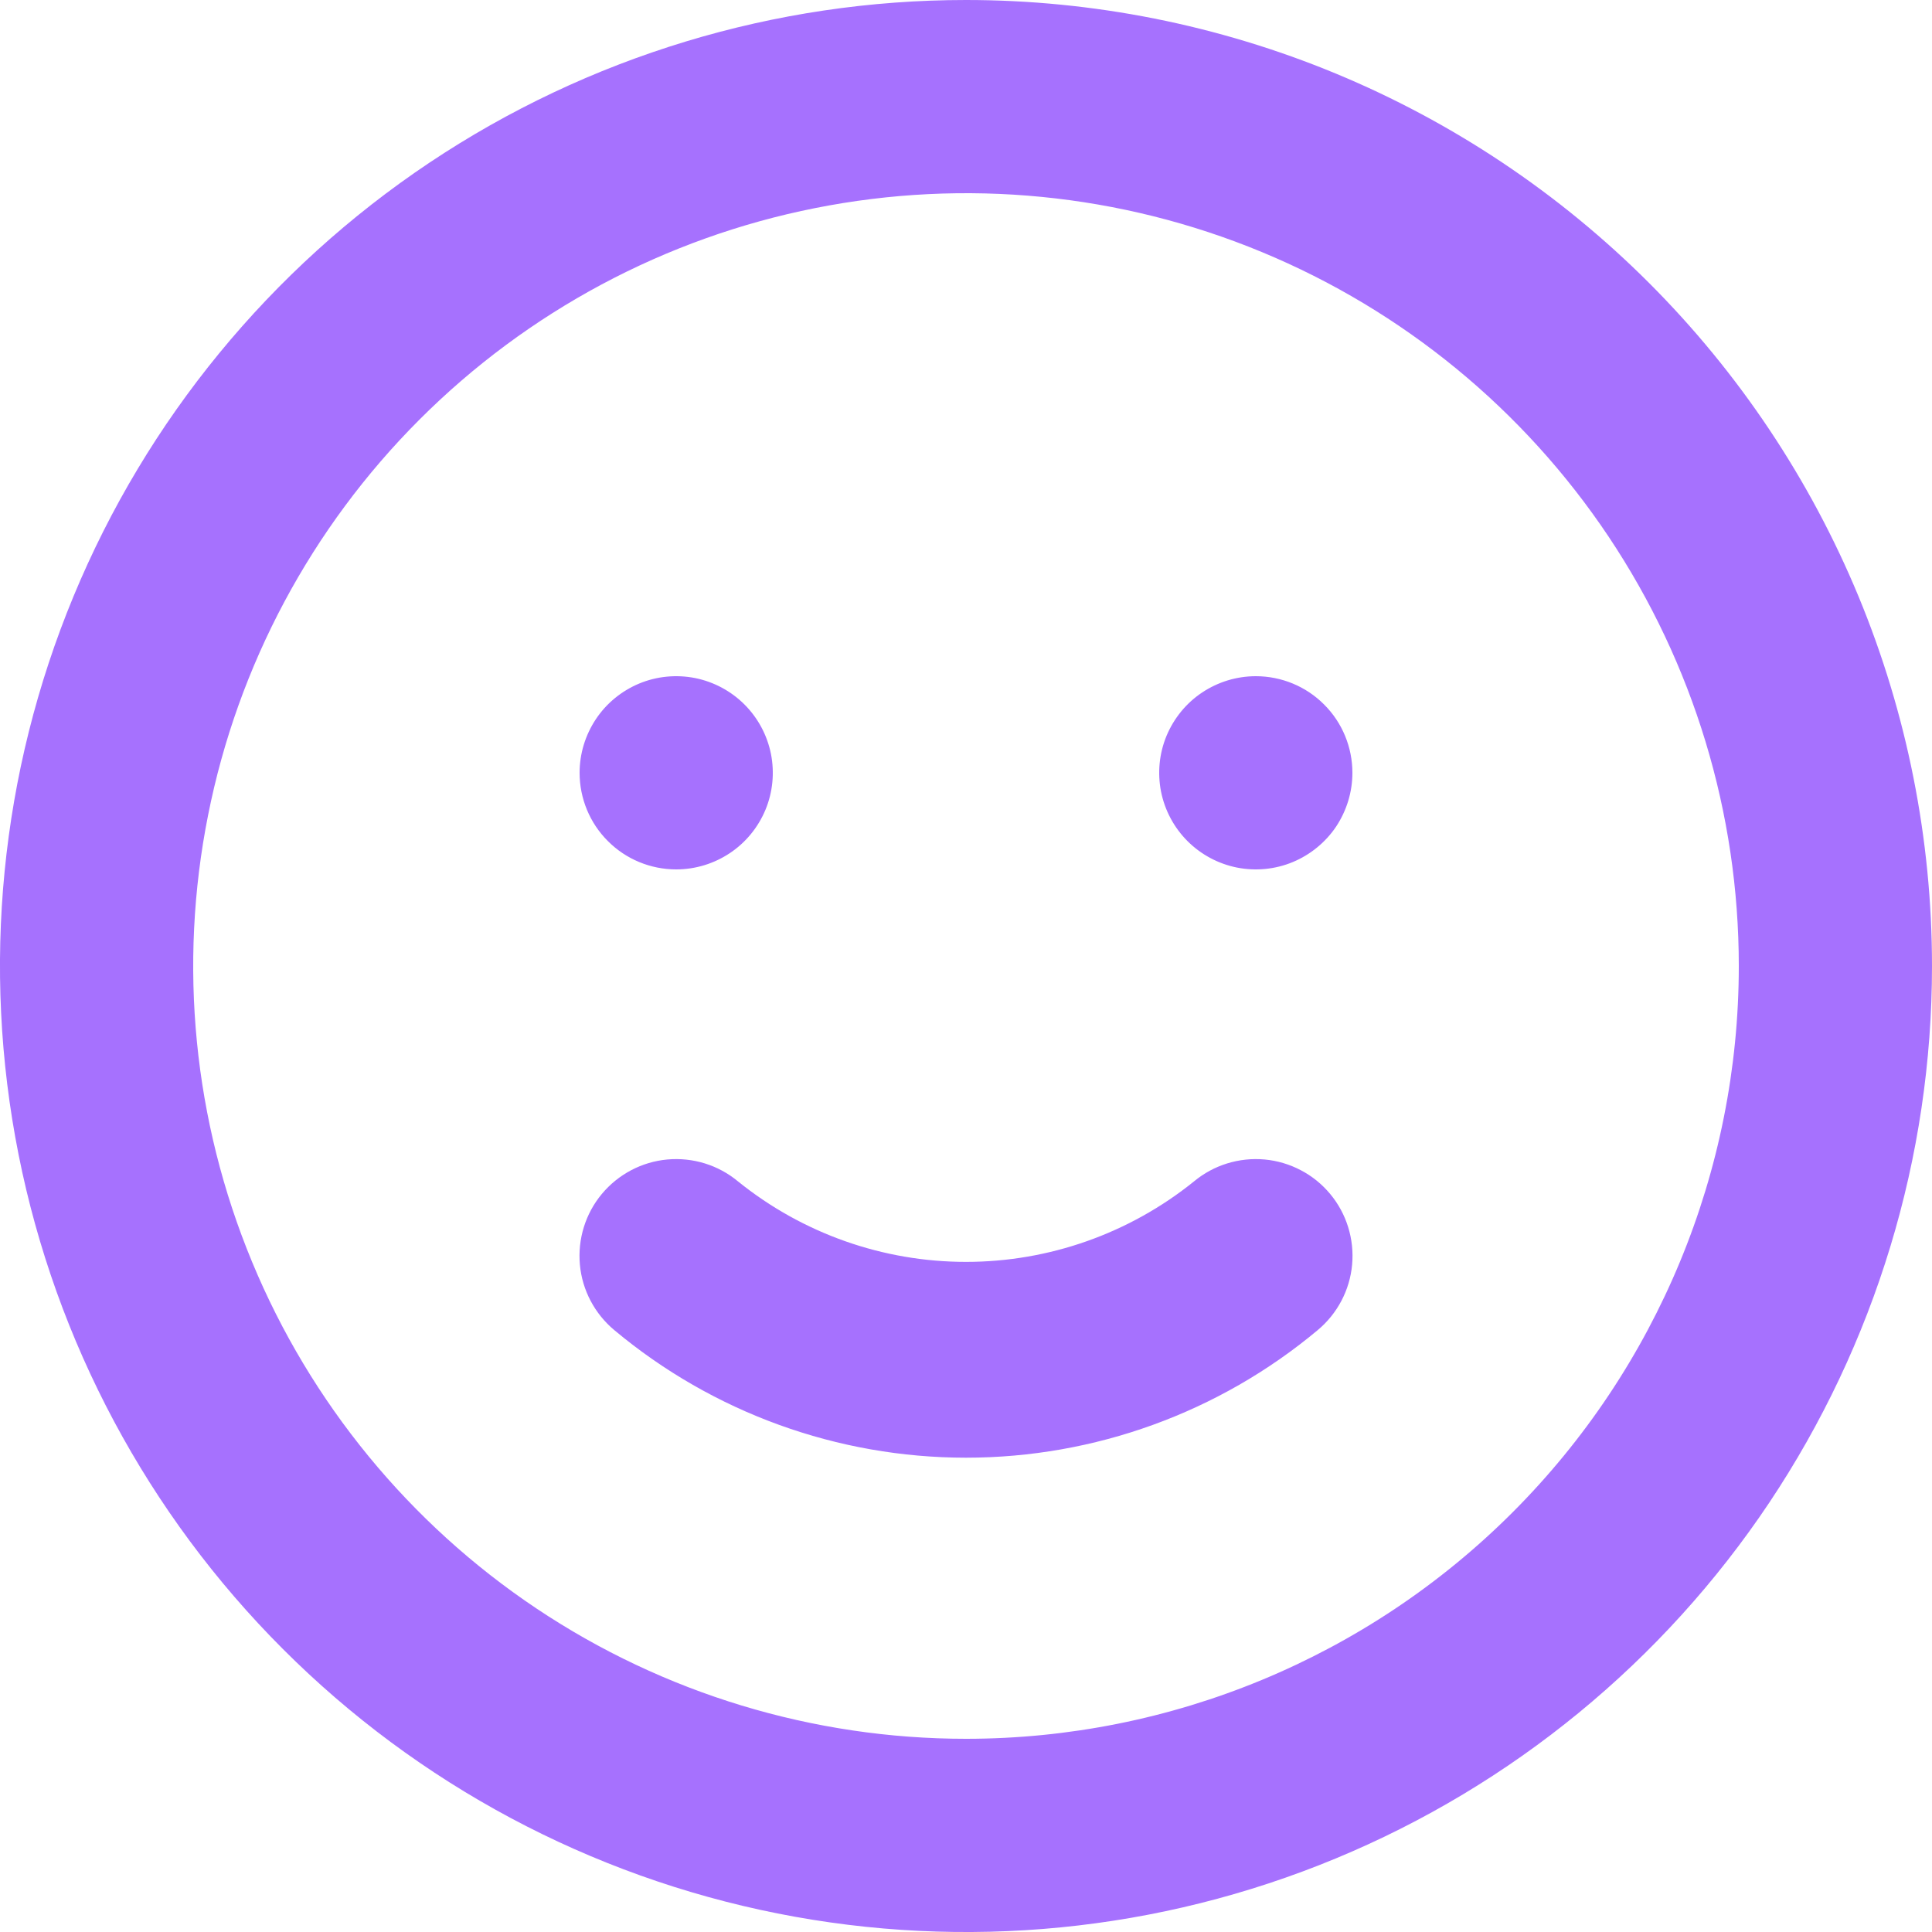
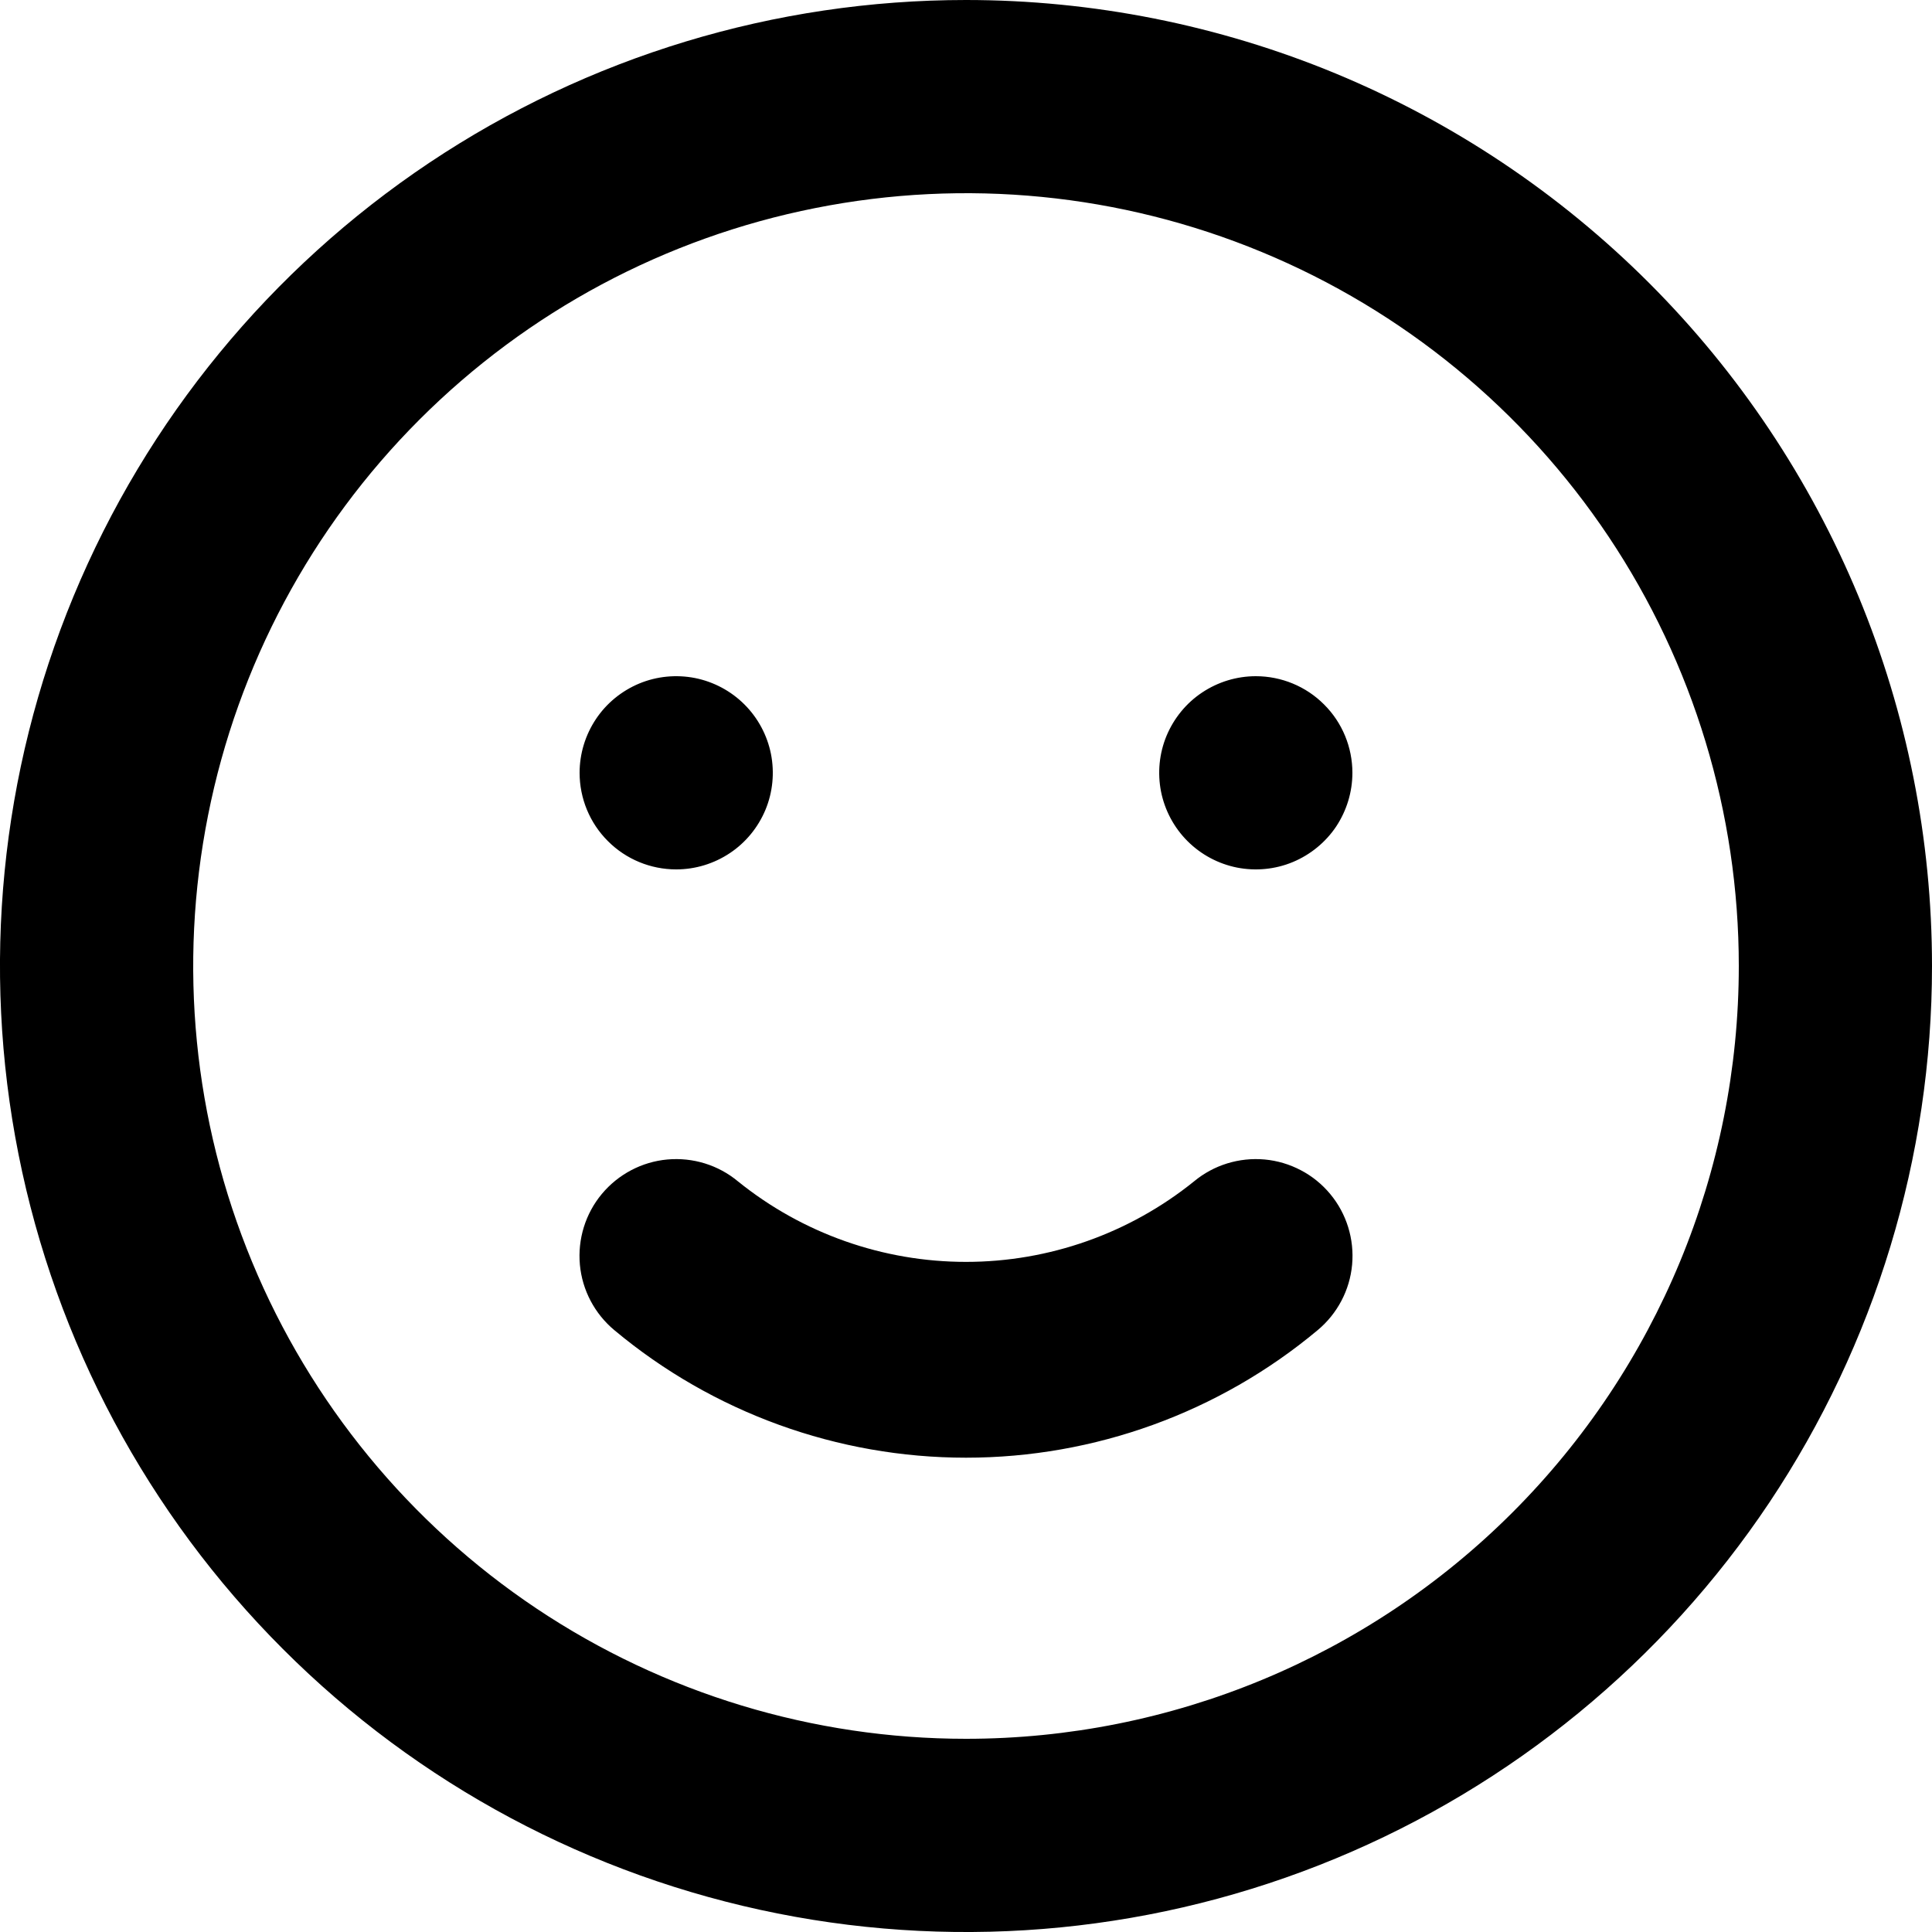
- <svg xmlns="http://www.w3.org/2000/svg" width="20" height="20" viewBox="0 0 20 20" fill="none">
-   <path d="M12.36 12.23C11.691 12.769 10.859 13.063 10 13.063C9.141 13.063 8.308 12.769 7.64 12.23C7.436 12.06 7.173 11.979 6.908 12.003C6.644 12.027 6.4 12.156 6.23 12.36C6.06 12.564 5.979 12.828 6.003 13.092C6.027 13.356 6.156 13.6 6.36 13.77C7.381 14.623 8.67 15.09 10 15.09C11.33 15.09 12.619 14.623 13.64 13.77C13.844 13.6 13.973 13.356 13.997 13.092C14.021 12.828 13.94 12.564 13.77 12.36C13.686 12.259 13.583 12.175 13.466 12.114C13.35 12.053 13.223 12.015 13.092 12.003C12.828 11.979 12.564 12.06 12.36 12.23ZM7 9C7.198 9 7.391 8.941 7.556 8.831C7.72 8.722 7.848 8.565 7.924 8.383C8 8.2 8.019 7.999 7.981 7.805C7.942 7.611 7.847 7.433 7.707 7.293C7.567 7.153 7.389 7.058 7.195 7.019C7.001 6.981 6.8 7 6.617 7.076C6.435 7.152 6.278 7.28 6.169 7.444C6.059 7.609 6 7.802 6 8C6 8.265 6.105 8.52 6.293 8.707C6.48 8.895 6.735 9 7 9ZM13 7C12.802 7 12.609 7.059 12.444 7.169C12.28 7.278 12.152 7.435 12.076 7.617C12 7.8 11.981 8.001 12.019 8.195C12.058 8.389 12.153 8.567 12.293 8.707C12.433 8.847 12.611 8.942 12.805 8.981C12.999 9.019 13.2 9 13.383 8.924C13.565 8.848 13.722 8.72 13.832 8.556C13.941 8.391 14 8.198 14 8C14 7.735 13.895 7.48 13.707 7.293C13.52 7.105 13.265 7 13 7ZM10 0C8.022 0 6.089 0.586 4.444 1.685C2.8 2.784 1.518 4.346 0.761 6.173C0.004 8 -0.194 10.011 0.192 11.951C0.578 13.891 1.53 15.672 2.929 17.071C4.327 18.47 6.109 19.422 8.049 19.808C9.989 20.194 12 19.996 13.827 19.239C15.654 18.482 17.216 17.2 18.315 15.556C19.413 13.911 20 11.978 20 10C20 8.687 19.741 7.386 19.239 6.173C18.736 4.96 18 3.858 17.071 2.929C16.142 2 15.04 1.264 13.827 0.761C12.614 0.259 11.313 0 10 0ZM10 18C8.418 18 6.871 17.531 5.555 16.652C4.24 15.773 3.214 14.523 2.609 13.062C2.003 11.6 1.845 9.991 2.154 8.439C2.462 6.887 3.224 5.462 4.343 4.343C5.462 3.224 6.887 2.462 8.439 2.154C9.991 1.845 11.6 2.003 13.062 2.609C14.523 3.214 15.773 4.24 16.652 5.555C17.531 6.871 18 8.418 18 10C18 12.122 17.157 14.157 15.657 15.657C14.157 17.157 12.122 18 10 18Z" fill="#A671FE" />
+ <svg xmlns="http://www.w3.org/2000/svg" viewBox="0 0 20 20">
+   <path d="M12.36 12.23C11.691 12.769 10.859 13.063 10 13.063C9.141 13.063 8.308 12.769 7.64 12.23C7.436 12.06 7.173 11.979 6.908 12.003C6.644 12.027 6.4 12.156 6.23 12.36C6.06 12.564 5.979 12.828 6.003 13.092C6.027 13.356 6.156 13.6 6.36 13.77C7.381 14.623 8.67 15.09 10 15.09C11.33 15.09 12.619 14.623 13.64 13.77C13.844 13.6 13.973 13.356 13.997 13.092C14.021 12.828 13.94 12.564 13.77 12.36C13.686 12.259 13.583 12.175 13.466 12.114C13.35 12.053 13.223 12.015 13.092 12.003C12.828 11.979 12.564 12.06 12.36 12.23ZM7 9C7.198 9 7.391 8.941 7.556 8.831C7.72 8.722 7.848 8.565 7.924 8.383C8 8.2 8.019 7.999 7.981 7.805C7.942 7.611 7.847 7.433 7.707 7.293C7.567 7.153 7.389 7.058 7.195 7.019C7.001 6.981 6.8 7 6.617 7.076C6.435 7.152 6.278 7.28 6.169 7.444C6.059 7.609 6 7.802 6 8C6 8.265 6.105 8.52 6.293 8.707C6.48 8.895 6.735 9 7 9ZM13 7C12.802 7 12.609 7.059 12.444 7.169C12.28 7.278 12.152 7.435 12.076 7.617C12 7.8 11.981 8.001 12.019 8.195C12.058 8.389 12.153 8.567 12.293 8.707C12.433 8.847 12.611 8.942 12.805 8.981C12.999 9.019 13.2 9 13.383 8.924C13.565 8.848 13.722 8.72 13.832 8.556C13.941 8.391 14 8.198 14 8C14 7.735 13.895 7.48 13.707 7.293C13.52 7.105 13.265 7 13 7ZM10 0C8.022 0 6.089 0.586 4.444 1.685C2.8 2.784 1.518 4.346 0.761 6.173C0.004 8 -0.194 10.011 0.192 11.951C0.578 13.891 1.53 15.672 2.929 17.071C4.327 18.47 6.109 19.422 8.049 19.808C9.989 20.194 12 19.996 13.827 19.239C15.654 18.482 17.216 17.2 18.315 15.556C19.413 13.911 20 11.978 20 10C20 8.687 19.741 7.386 19.239 6.173C18.736 4.96 18 3.858 17.071 2.929C16.142 2 15.04 1.264 13.827 0.761C12.614 0.259 11.313 0 10 0ZM10 18C8.418 18 6.871 17.531 5.555 16.652C4.24 15.773 3.214 14.523 2.609 13.062C2.003 11.6 1.845 9.991 2.154 8.439C2.462 6.887 3.224 5.462 4.343 4.343C5.462 3.224 6.887 2.462 8.439 2.154C9.991 1.845 11.6 2.003 13.062 2.609C14.523 3.214 15.773 4.24 16.652 5.555C17.531 6.871 18 8.418 18 10C18 12.122 17.157 14.157 15.657 15.657C14.157 17.157 12.122 18 10 18Z" />
</svg>
